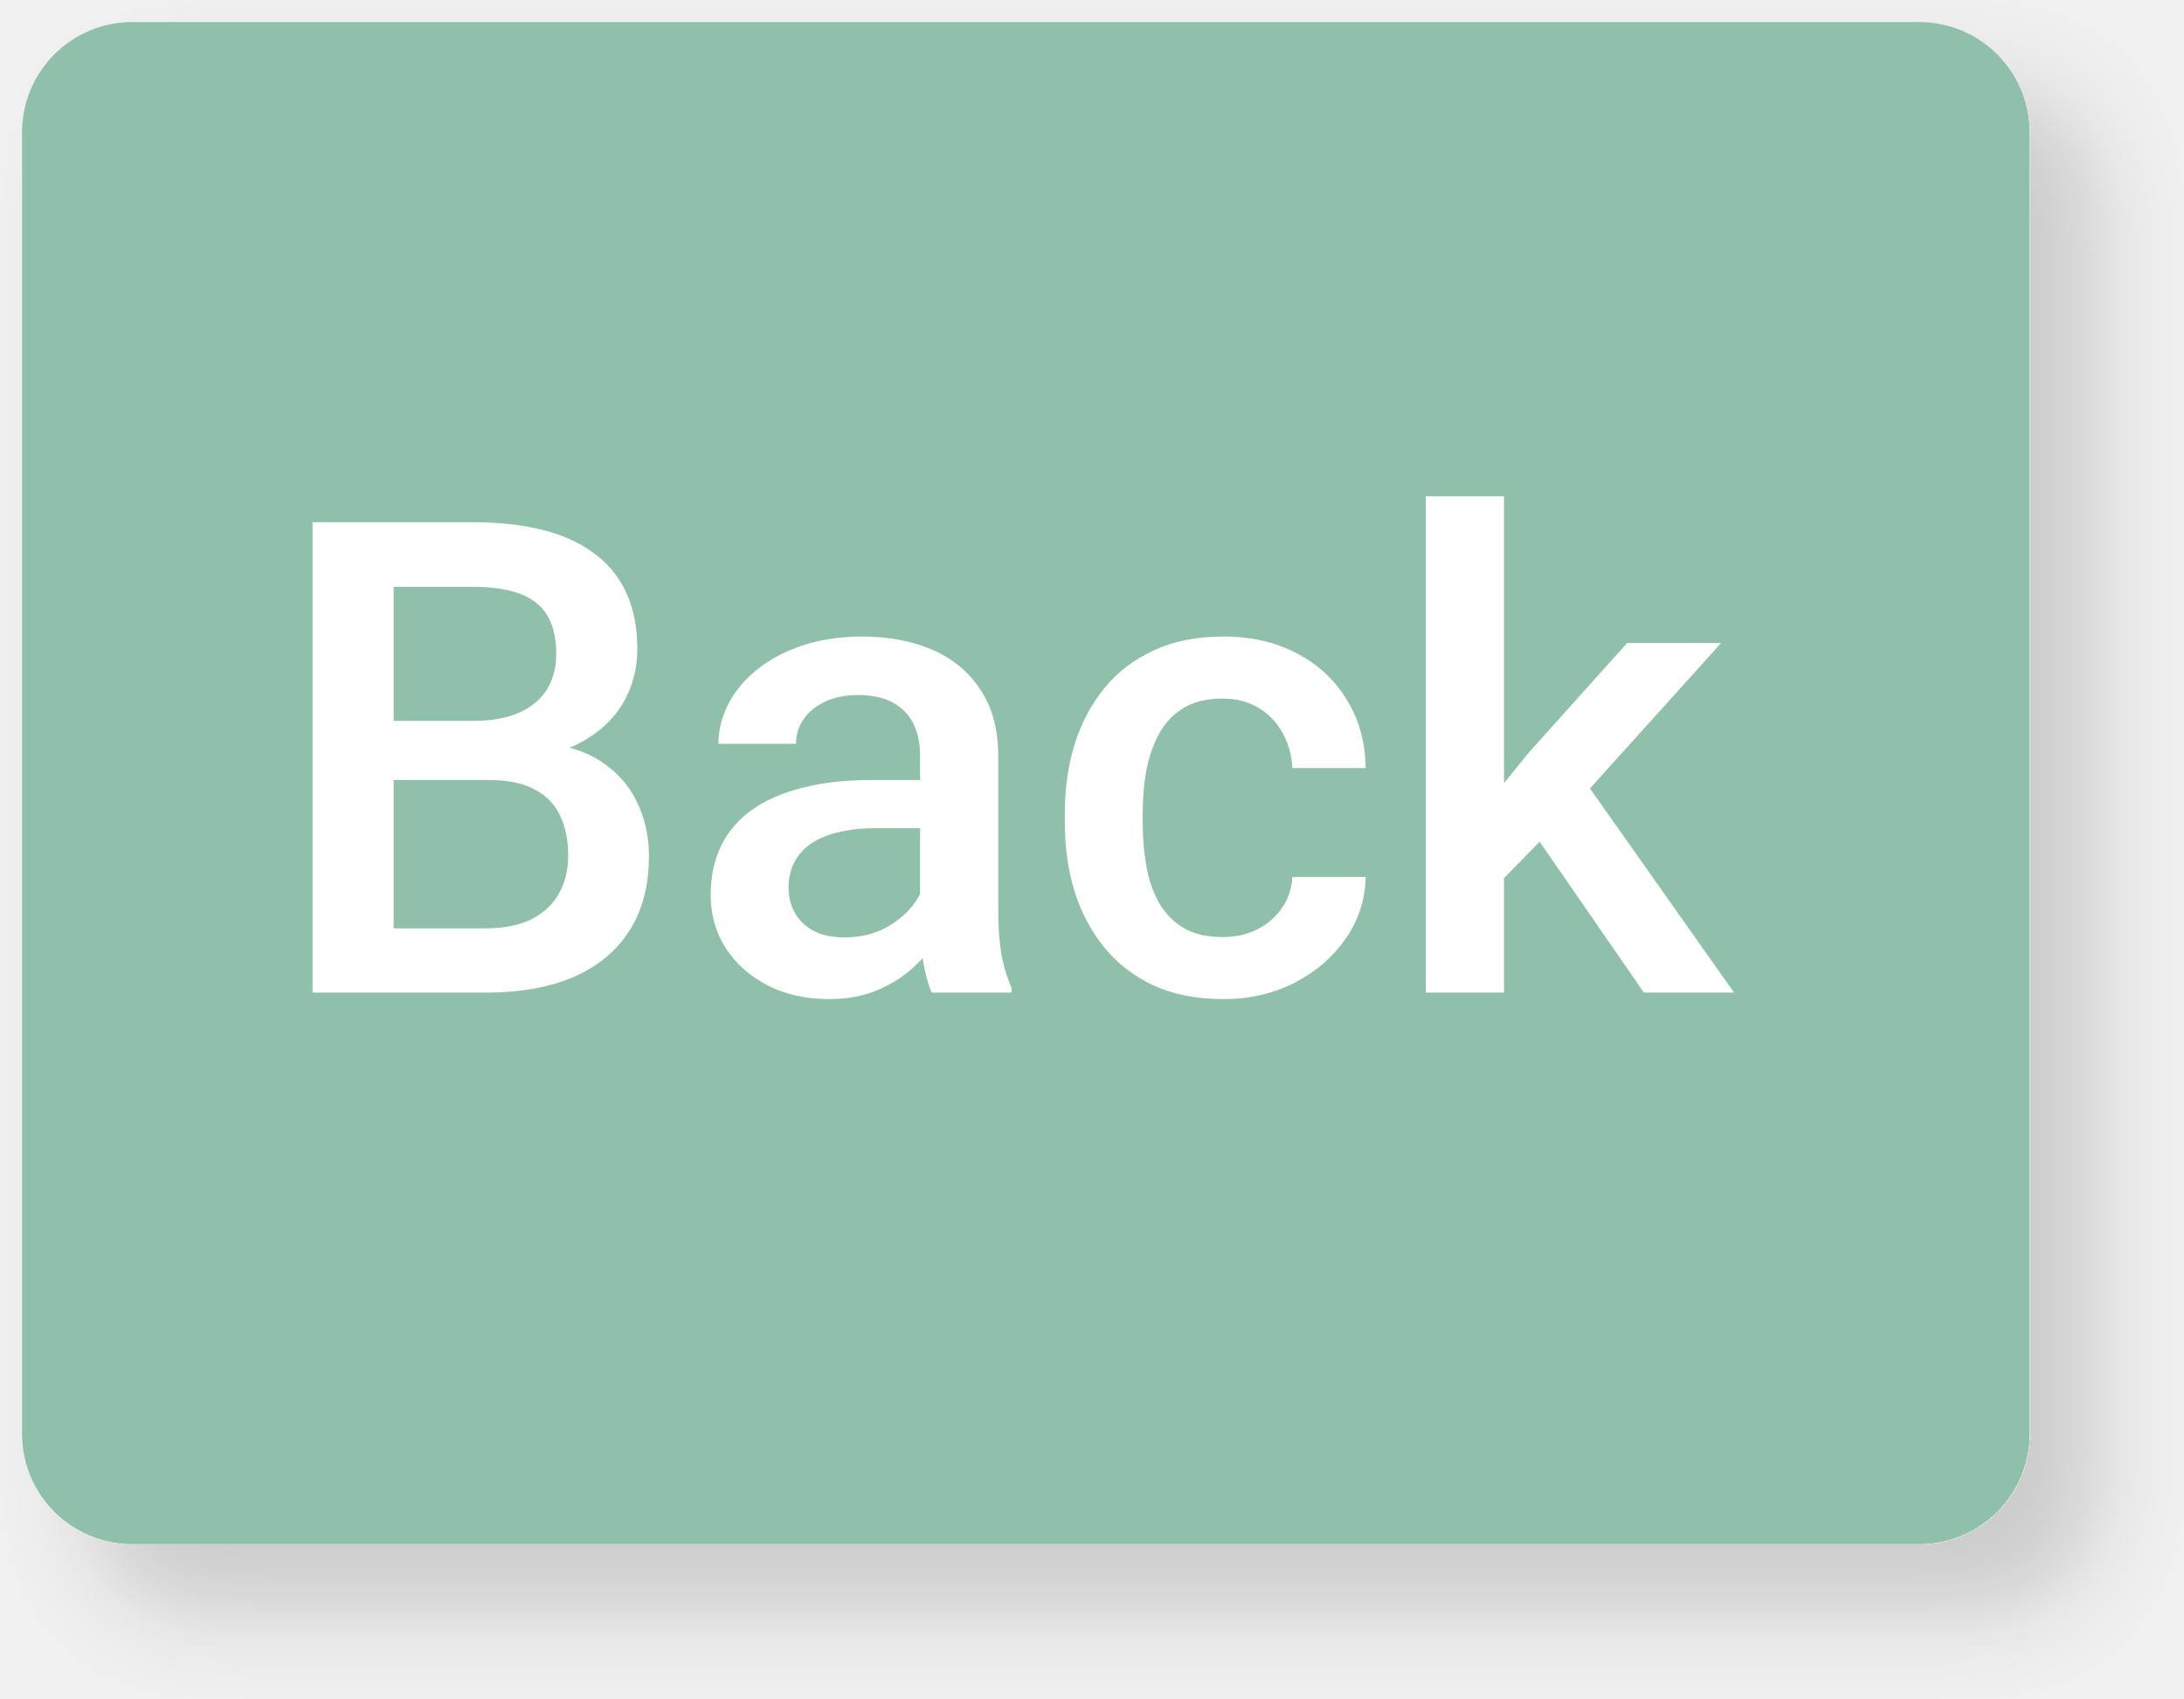
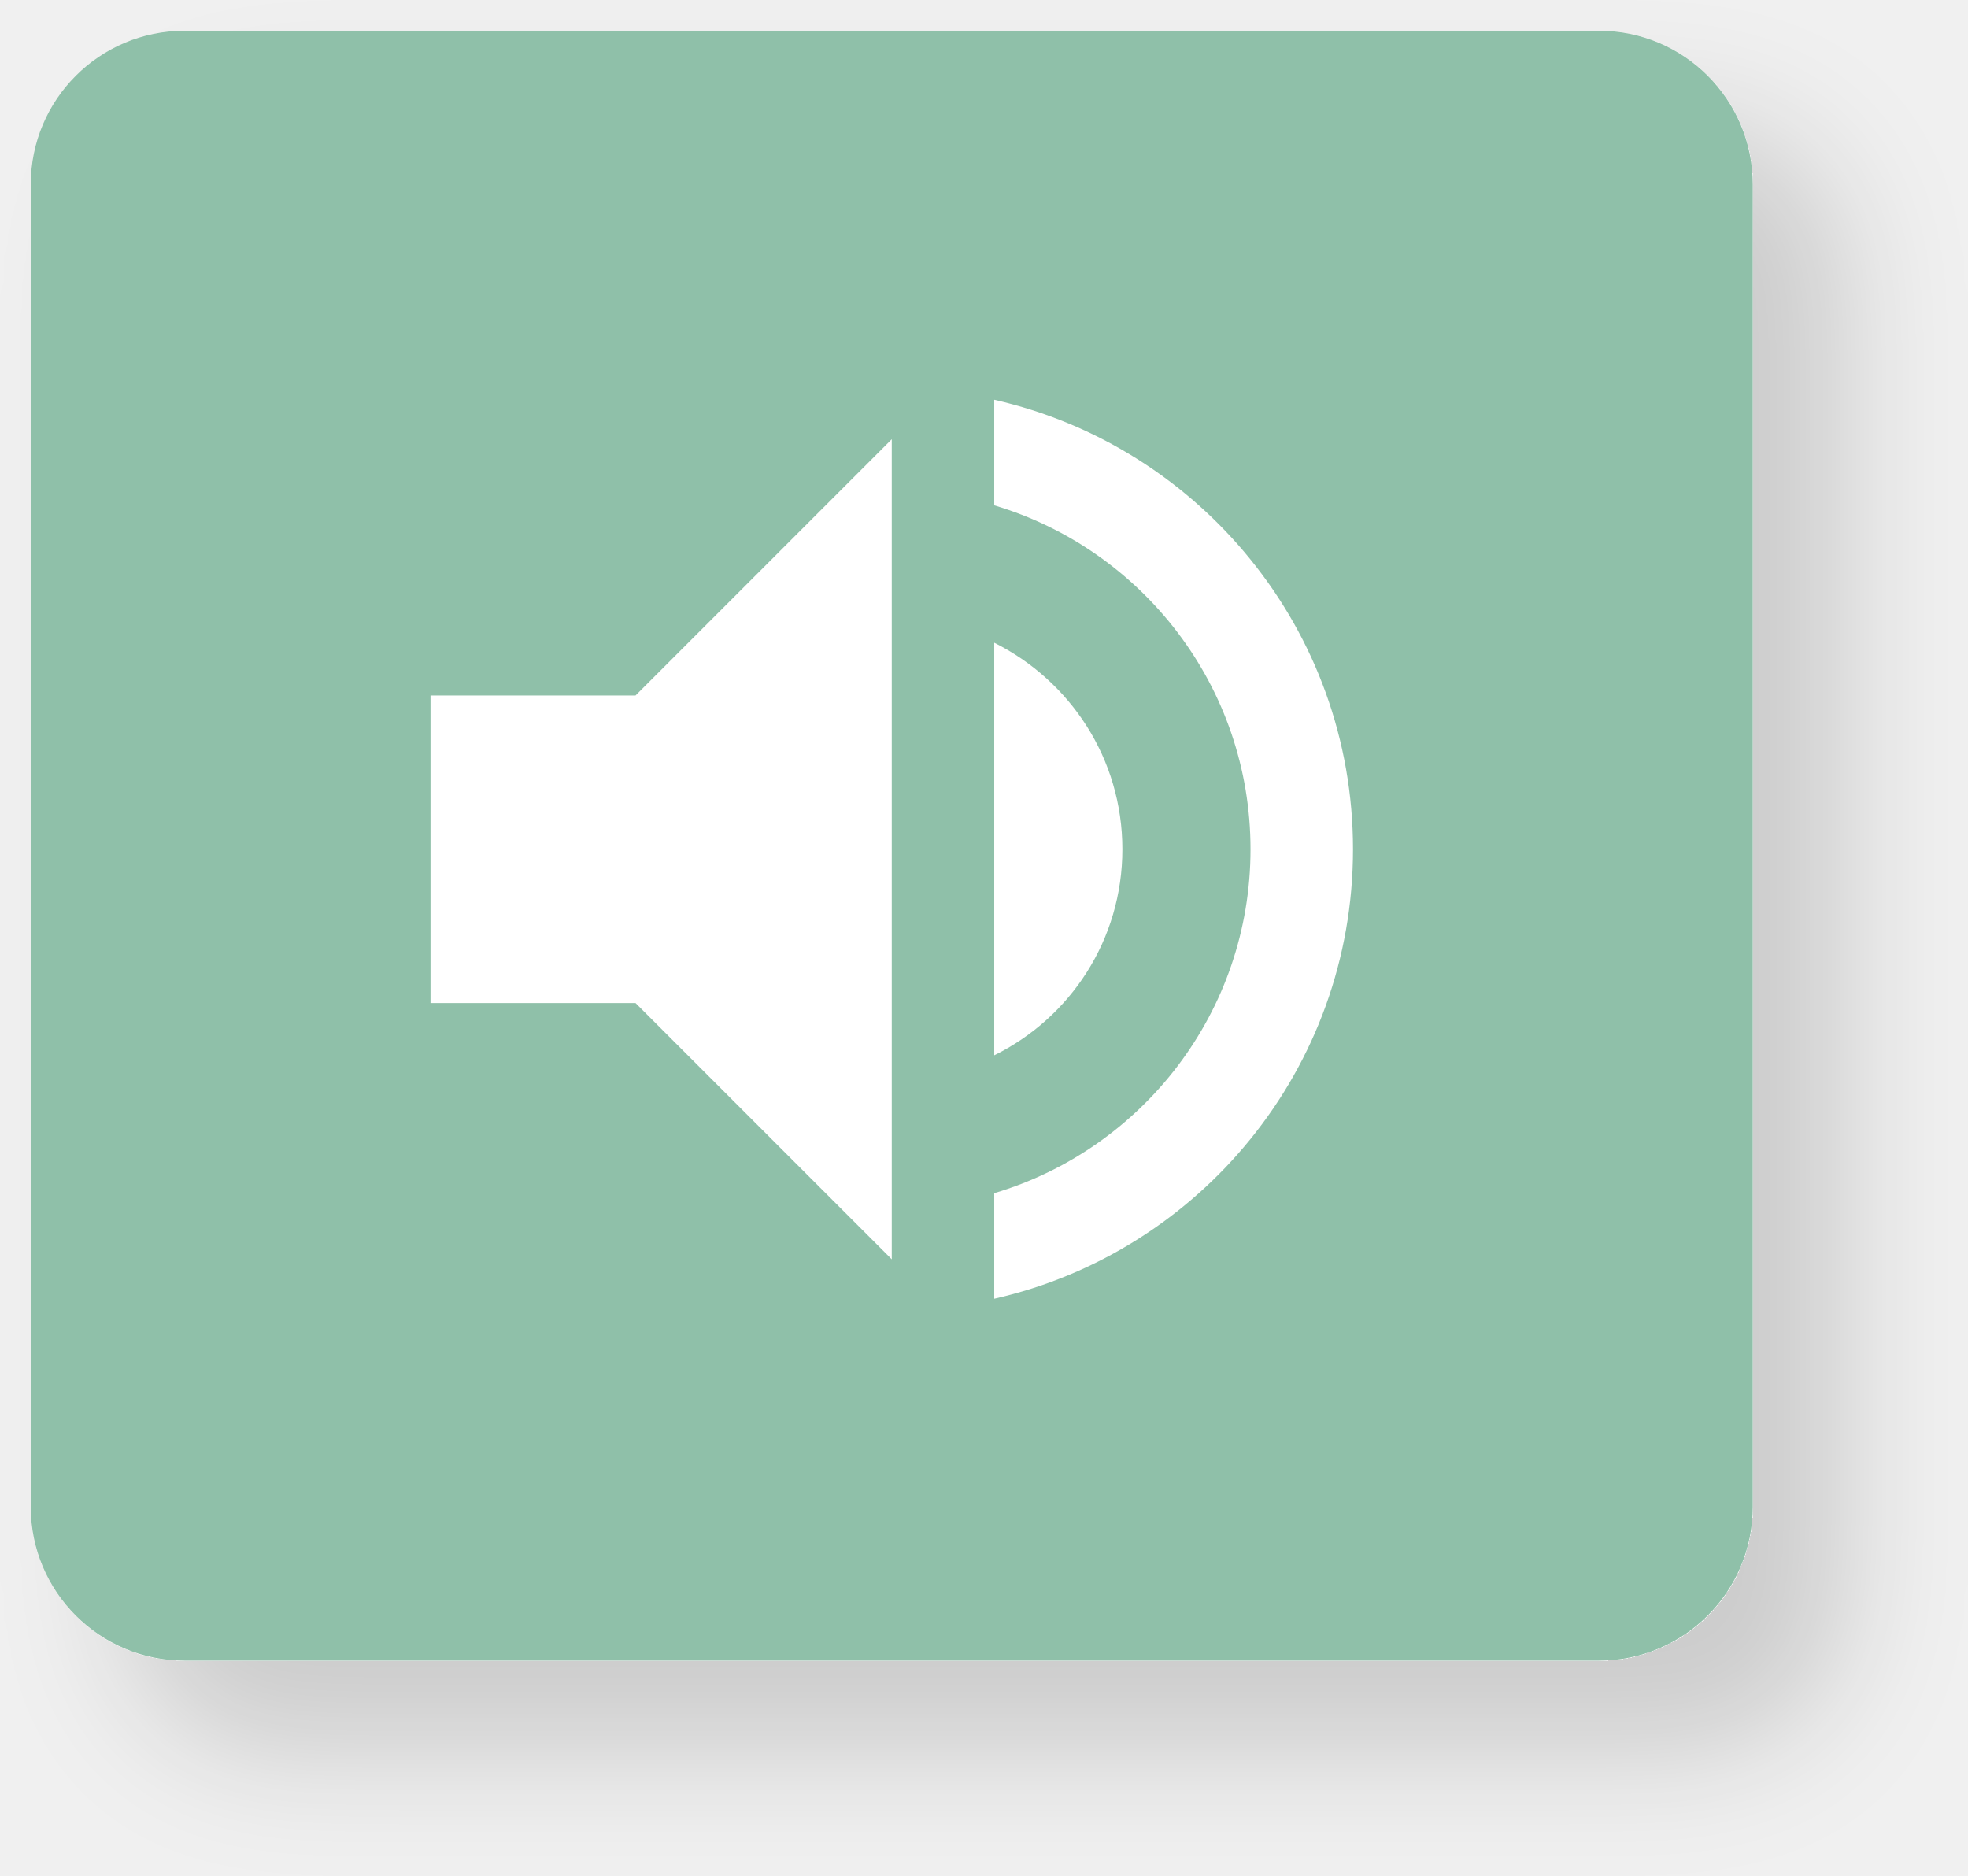
- <svg xmlns="http://www.w3.org/2000/svg" width="99" height="77" viewBox="0 0 99 77" fill="none">
-   <g filter="url(#filter0_d_724_2052)">
-     <rect x="1" y="1" width="91" height="69" rx="5" fill="#8FC0A9" />
-     <path d="M22.166 35.361H16.731L16.702 32.681H21.448C22.249 32.681 22.928 32.563 23.484 32.329C24.051 32.085 24.48 31.738 24.773 31.289C25.066 30.83 25.213 30.278 25.213 29.634C25.213 28.921 25.076 28.34 24.803 27.891C24.529 27.441 24.109 27.114 23.543 26.909C22.986 26.704 22.273 26.602 21.404 26.602H17.845V45H14.168V23.672H21.404C22.576 23.672 23.621 23.784 24.539 24.009C25.467 24.233 26.253 24.585 26.898 25.064C27.552 25.532 28.045 26.128 28.377 26.851C28.719 27.573 28.89 28.433 28.89 29.429C28.89 30.308 28.68 31.113 28.26 31.846C27.84 32.568 27.22 33.159 26.399 33.618C25.579 34.077 24.559 34.351 23.338 34.438L22.166 35.361ZM22.005 45H15.574L17.23 42.085H22.005C22.835 42.085 23.528 41.948 24.085 41.675C24.642 41.392 25.057 41.006 25.33 40.518C25.613 40.02 25.755 39.438 25.755 38.774C25.755 38.081 25.633 37.48 25.389 36.973C25.145 36.455 24.759 36.06 24.231 35.786C23.704 35.503 23.016 35.361 22.166 35.361H18.035L18.064 32.681H23.44L24.275 33.691C25.447 33.73 26.409 33.989 27.161 34.468C27.923 34.946 28.489 35.566 28.86 36.328C29.231 37.09 29.417 37.91 29.417 38.789C29.417 40.147 29.119 41.284 28.523 42.202C27.938 43.12 27.093 43.818 25.989 44.297C24.886 44.766 23.558 45 22.005 45ZM41.707 41.821V34.263C41.707 33.696 41.605 33.208 41.399 32.798C41.194 32.388 40.882 32.07 40.462 31.846C40.052 31.621 39.534 31.509 38.909 31.509C38.333 31.509 37.835 31.606 37.415 31.802C36.995 31.997 36.668 32.261 36.434 32.593C36.199 32.925 36.082 33.301 36.082 33.721H32.566C32.566 33.096 32.718 32.49 33.02 31.904C33.323 31.318 33.763 30.796 34.339 30.337C34.915 29.878 35.603 29.517 36.404 29.253C37.205 28.989 38.103 28.857 39.1 28.857C40.291 28.857 41.346 29.058 42.264 29.458C43.191 29.858 43.919 30.464 44.446 31.274C44.983 32.075 45.252 33.081 45.252 34.292V41.338C45.252 42.06 45.301 42.71 45.398 43.286C45.506 43.852 45.657 44.346 45.852 44.766V45H42.234C42.068 44.619 41.937 44.136 41.839 43.55C41.751 42.954 41.707 42.378 41.707 41.821ZM42.22 35.361L42.249 37.544H39.715C39.06 37.544 38.484 37.607 37.986 37.734C37.488 37.852 37.073 38.027 36.741 38.262C36.409 38.496 36.16 38.779 35.994 39.111C35.828 39.443 35.745 39.819 35.745 40.239C35.745 40.659 35.843 41.045 36.038 41.397C36.233 41.738 36.517 42.007 36.888 42.202C37.269 42.398 37.727 42.495 38.265 42.495C38.987 42.495 39.617 42.349 40.154 42.056C40.701 41.753 41.131 41.387 41.443 40.957C41.756 40.518 41.922 40.102 41.941 39.712L43.084 41.279C42.967 41.68 42.767 42.109 42.483 42.568C42.2 43.027 41.829 43.467 41.37 43.887C40.921 44.297 40.379 44.634 39.744 44.898C39.119 45.161 38.397 45.293 37.576 45.293C36.541 45.293 35.618 45.088 34.808 44.678C33.997 44.258 33.362 43.696 32.903 42.993C32.444 42.28 32.215 41.475 32.215 40.576C32.215 39.736 32.371 38.994 32.684 38.35C33.006 37.695 33.475 37.148 34.09 36.709C34.715 36.27 35.477 35.938 36.375 35.713C37.273 35.478 38.299 35.361 39.451 35.361H42.22ZM55.418 42.48C55.994 42.48 56.512 42.368 56.971 42.144C57.44 41.909 57.815 41.587 58.099 41.177C58.392 40.767 58.553 40.293 58.582 39.756H61.907C61.888 40.781 61.585 41.714 60.999 42.554C60.413 43.394 59.637 44.062 58.67 44.56C57.703 45.049 56.634 45.293 55.462 45.293C54.251 45.293 53.196 45.088 52.298 44.678C51.399 44.258 50.652 43.682 50.057 42.949C49.461 42.217 49.012 41.372 48.709 40.415C48.416 39.458 48.27 38.433 48.27 37.339V36.826C48.27 35.732 48.416 34.707 48.709 33.75C49.012 32.783 49.461 31.934 50.057 31.201C50.652 30.469 51.399 29.898 52.298 29.487C53.196 29.067 54.246 28.857 55.447 28.857C56.717 28.857 57.83 29.111 58.787 29.619C59.744 30.117 60.496 30.815 61.043 31.714C61.6 32.602 61.888 33.638 61.907 34.819H58.582C58.553 34.233 58.406 33.706 58.143 33.237C57.889 32.759 57.527 32.378 57.059 32.095C56.6 31.811 56.048 31.67 55.403 31.67C54.69 31.67 54.1 31.816 53.631 32.109C53.162 32.393 52.796 32.783 52.532 33.281C52.269 33.77 52.078 34.321 51.961 34.937C51.853 35.542 51.8 36.172 51.8 36.826V37.339C51.8 37.993 51.853 38.628 51.961 39.243C52.068 39.858 52.254 40.41 52.518 40.898C52.791 41.377 53.162 41.763 53.631 42.056C54.1 42.339 54.695 42.48 55.418 42.48ZM68.177 22.5V45H64.632V22.5H68.177ZM78.02 29.15L71.121 36.797L67.342 40.664L66.419 37.676L69.275 34.145L73.758 29.15H78.02ZM74.519 45L69.378 37.559L71.605 35.083L78.606 45H74.519Z" fill="white" />
+ <svg xmlns="http://www.w3.org/2000/svg" width="64" height="61" viewBox="0 0 64 61" fill="none">
+   <g filter="url(#filter0_d_829_2157)">
+     <path d="M1 6C1 3.239 3.239 1 6 1H52C54.761 1 57 3.239 57 6V49C57 51.761 54.761 54 52 54H6C3.239 54 1 51.761 1 49V6Z" fill="#8FC0A9" />
+     <path d="M14 22.617V32.617H20.667L29 40.95V14.283L20.667 22.617H14ZM36.5 27.617C36.5 24.667 34.8 22.133 32.333 20.9V34.317C34.8 33.1 36.5 30.567 36.5 27.617ZM32.333 13V16.433C37.15 17.867 40.667 22.333 40.667 27.617C40.667 32.9 37.15 37.367 32.333 38.8V42.233C39.017 40.717 44 34.75 44 27.617C44 20.483 39.017 14.517 32.333 13V13Z" fill="white" />
  </g>
  <defs>
-     <filter id="filter0_d_724_2052" x="0" y="0" width="99" height="77" filterUnits="userSpaceOnUse" color-interpolation-filters="sRGB">
+     <filter id="filter0_d_829_2157" x="0" y="0" width="64" height="61" filterUnits="userSpaceOnUse" color-interpolation-filters="sRGB">
      <feFlood flood-opacity="0" result="BackgroundImageFix" />
      <feColorMatrix in="SourceAlpha" type="matrix" values="0 0 0 0 0 0 0 0 0 0 0 0 0 0 0 0 0 0 127 0" result="hardAlpha" />
      <feOffset dx="3" dy="3" />
      <feGaussianBlur stdDeviation="2" />
      <feComposite in2="hardAlpha" operator="out" />
      <feColorMatrix type="matrix" values="0 0 0 0 0 0 0 0 0 0 0 0 0 0 0 0 0 0 0.15 0" />
-       <feBlend mode="normal" in2="BackgroundImageFix" result="effect1_dropShadow_724_2052" />
-       <feBlend mode="normal" in="SourceGraphic" in2="effect1_dropShadow_724_2052" result="shape" />
+       <feBlend mode="normal" in2="BackgroundImageFix" result="effect1_dropShadow_829_2157" />
+       <feBlend mode="normal" in="SourceGraphic" in2="effect1_dropShadow_829_2157" result="shape" />
    </filter>
  </defs>
</svg>
